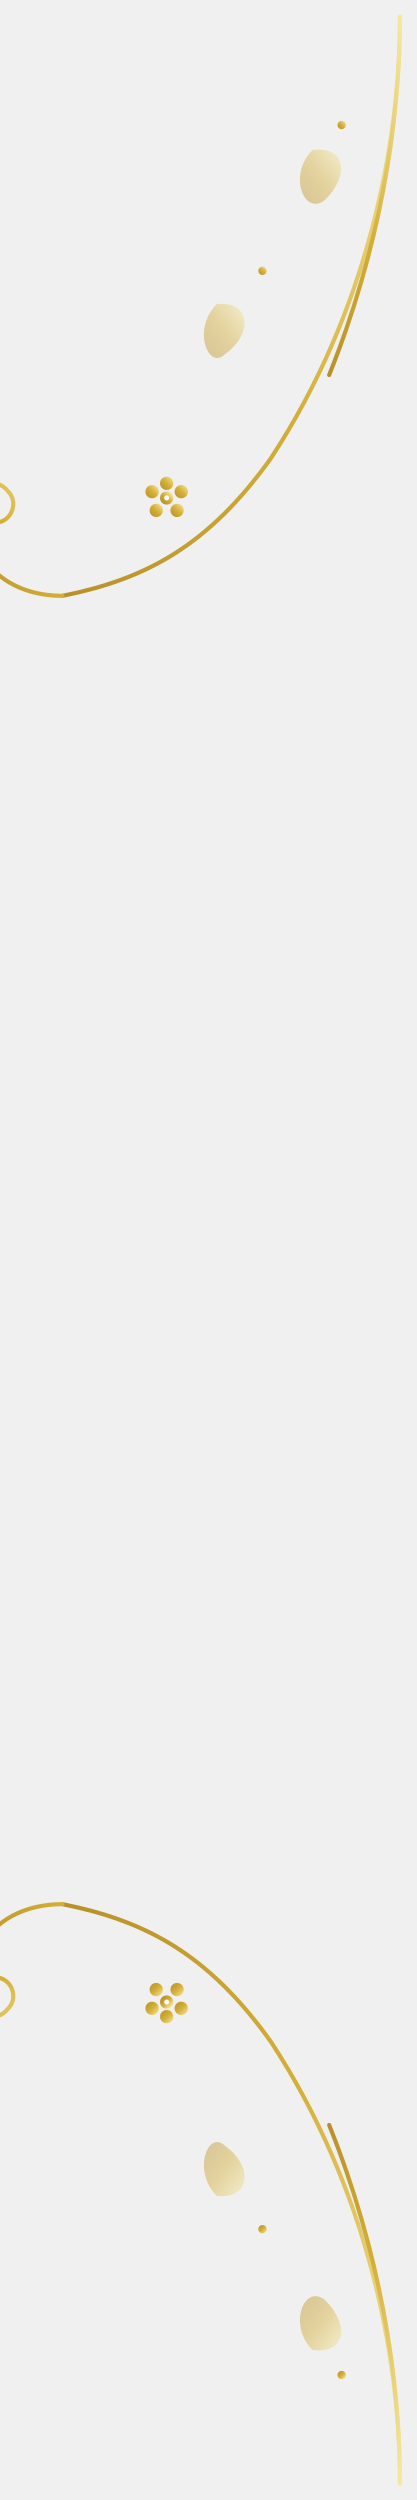
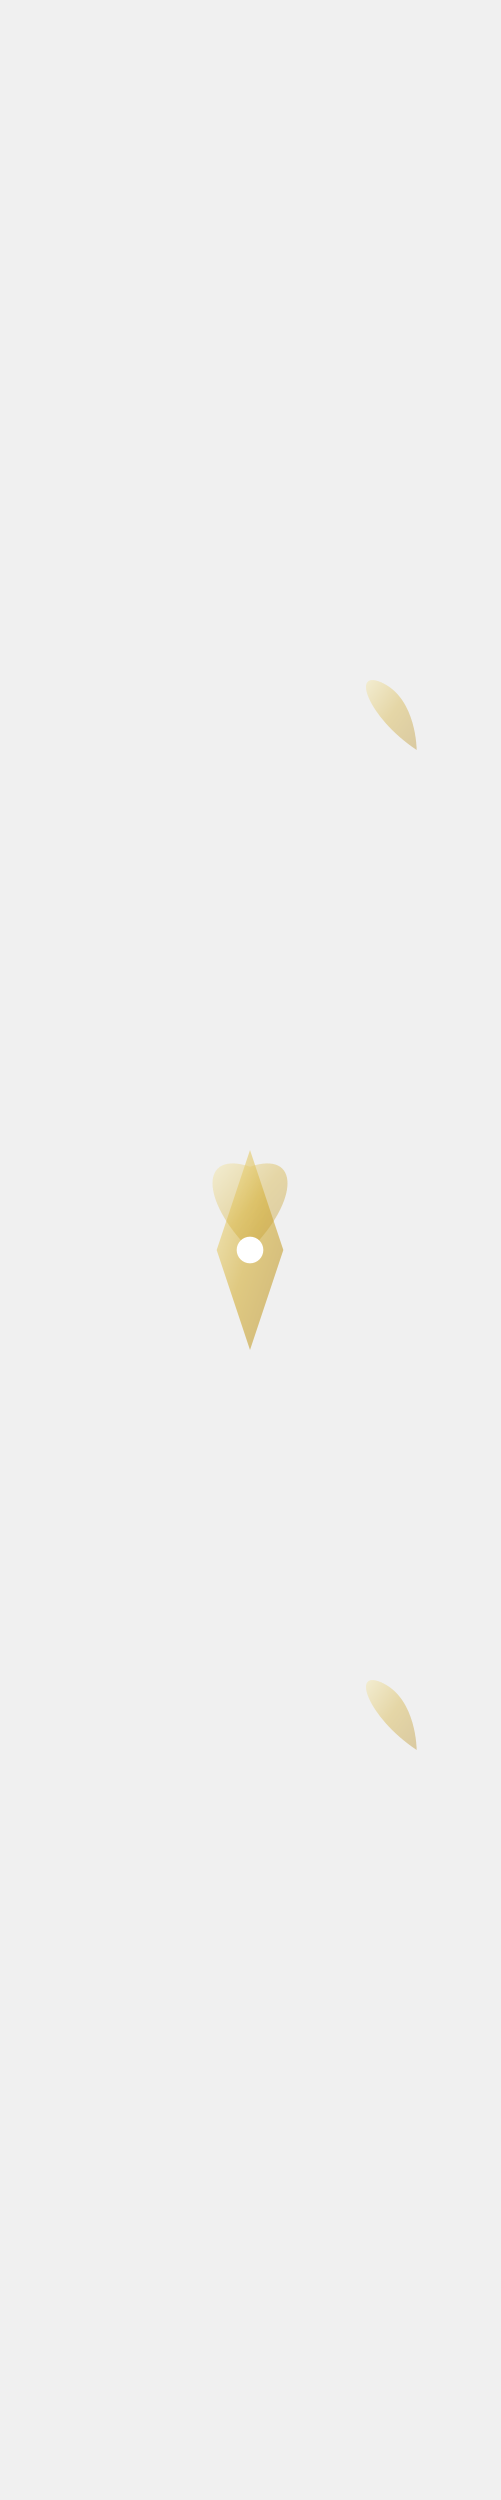
- <svg xmlns="http://www.w3.org/2000/svg" viewBox="0 0 200 1200" width="200" height="1200" role="img" aria-label="Midnight Romance right ornament">
+ <svg xmlns="http://www.w3.org/2000/svg" viewBox="0 0 60 300" width="60" height="300" role="img" aria-label="Midnight Romance right ornament">
  <defs>
    <linearGradient id="gold" x1="0" y1="0" x2="1" y2="1">
      <stop offset="0" stop-color="#F6E7A1" />
      <stop offset="0.5" stop-color="#D4AF37" />
      <stop offset="1" stop-color="#B8902A" />
    </linearGradient>
-     <g id="flv" fill="none" stroke="url(#gold)" stroke-width="2" stroke-linecap="round" stroke-linejoin="round">
-       <path d="M8 8 C8 70 24 150 70 220 C100 262 130 278 170 286" />
-       <path d="M8 8 C8 60 18 120 42 180" />
-       <path d="M170 286 C196 286 214 270 214 246 C214 232 202 228 196 236 C190 242 196 254 206 250" />
-       <path d="M44 96 C32 84 34 70 50 72 C62 84 54 104 44 96Z" fill="url(#gold)" fill-opacity="0.45" stroke="none" />
-       <path d="M92 170 C78 160 80 144 96 146 C108 158 100 178 92 170Z" fill="url(#gold)" fill-opacity="0.45" stroke="none" />
-       <g stroke="none" fill="url(#gold)">
-         <circle cx="120" cy="232" r="3.2" />
-         <circle cx="127" cy="236" r="3.2" />
-         <circle cx="125" cy="245" r="3.2" />
-         <circle cx="115" cy="245" r="3.2" />
-         <circle cx="113" cy="236" r="3.2" />
-       </g>
-       <circle cx="120" cy="239" r="2.2" fill="#FFFFFF" />
-       <circle cx="36" cy="60" r="2" fill="url(#gold)" stroke="none" />
-       <circle cx="74" cy="130" r="2" fill="url(#gold)" stroke="none" />
-     </g>
  </defs>
-   <line x1="192" y1="6" x2="192" y2="1194" stroke="url(#gold)" stroke-width="1" opacity="0.35" />
-   <use href="#flv" transform="translate(200,0) scale(-1,1)" />
-   <use href="#flv" transform="translate(200,1200) scale(-1,-1)" />
+   <line x1="50" y1="0" x2="50" y2="300" stroke="url(#gold)" stroke-width="1" opacity="0.5" />
+   <g fill="none" stroke="url(#gold)" stroke-width="2" stroke-linecap="round" stroke-linejoin="round">
+     <path d="M50 90 C44 86 42 80 46 82 C50 84 50 90 50 90Z" fill="url(#gold)" fill-opacity="0.4" stroke="none" />
+     <path d="M50 210 C44 206 42 200 46 202 C50 204 50 210 50 210Z" fill="url(#gold)" fill-opacity="0.4" stroke="none" />
+     <path d="M30 138 L34 150 L30 162 L26 150 Z" fill="url(#gold)" fill-opacity="0.6" stroke="none" />
+     <path d="M30 150 C24 144 24 138 30 140 C36 138 36 144 30 150Z" fill="url(#gold)" fill-opacity="0.4" stroke="none" />
+   </g>
+   <circle cx="30" cy="150" r="1.6" fill="#FFFFFF" />
</svg>
